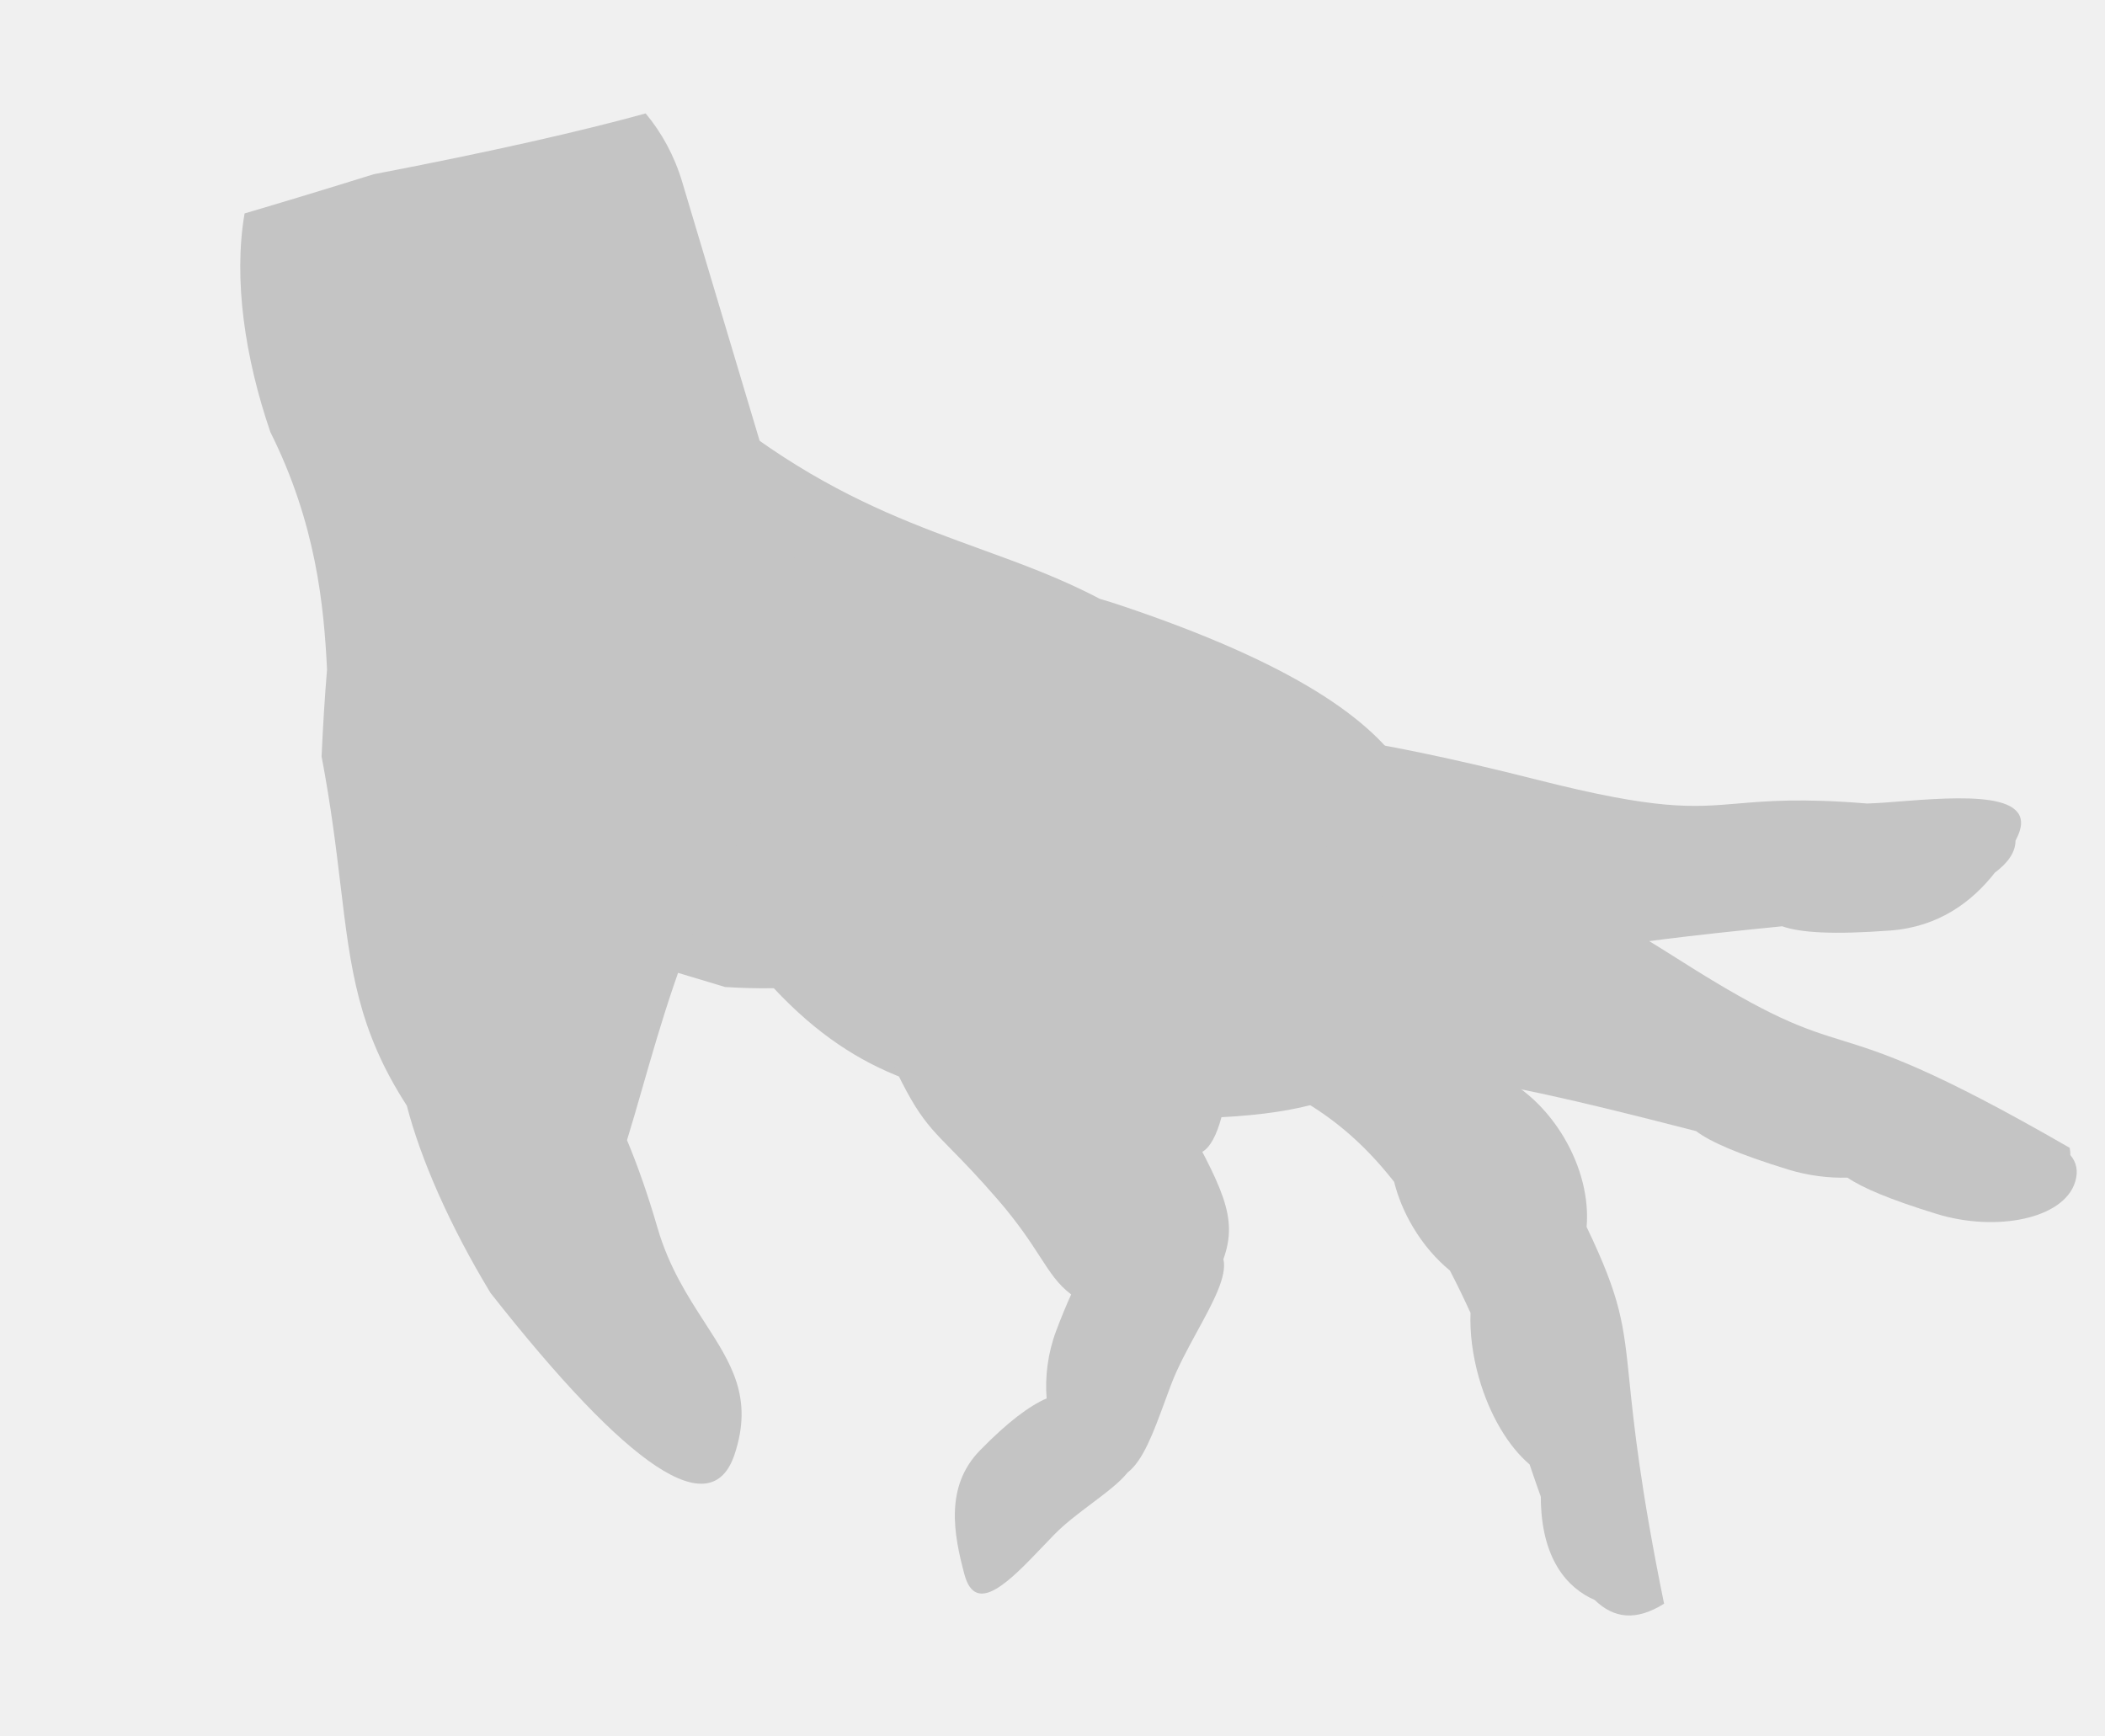
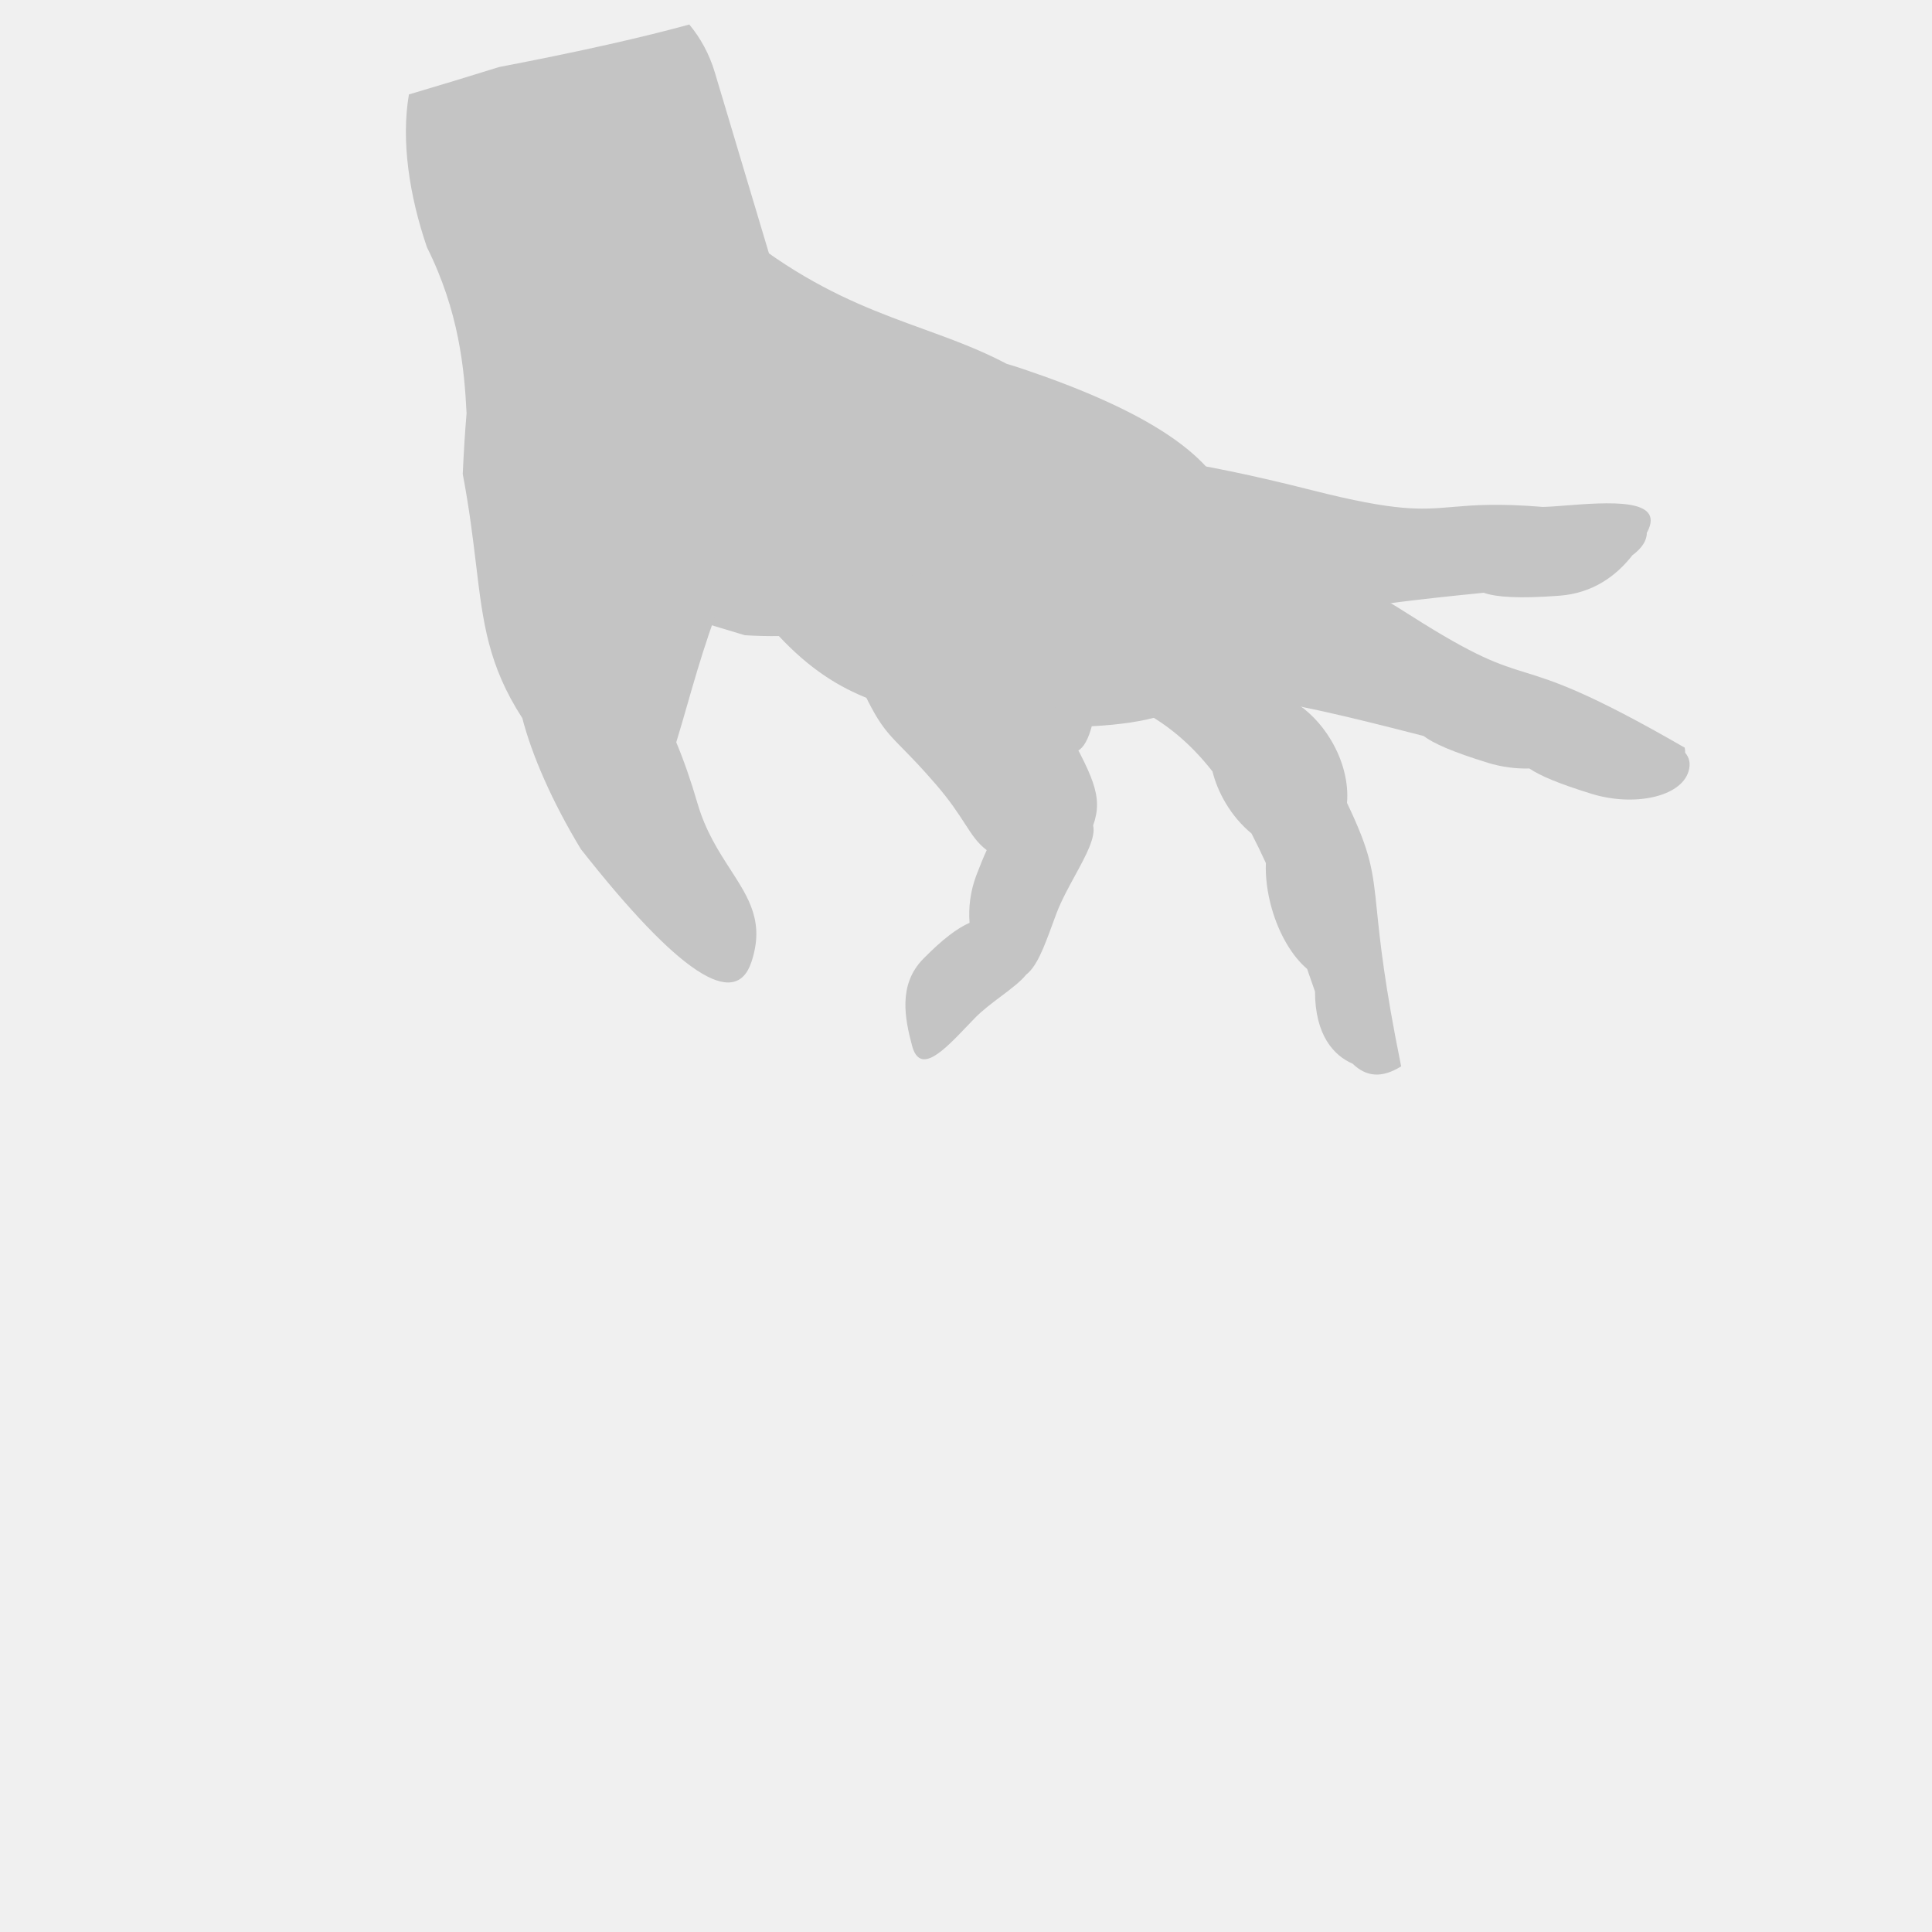
- <svg xmlns="http://www.w3.org/2000/svg" width="1067" height="880" viewBox="0 0 1067 880" fill="none">
+ <svg xmlns="http://www.w3.org/2000/svg" width="1401" height="1401" viewBox="0 0 1401 1401" fill="none">
  <g id="hand" clip-path="url(#clip0)">
    <g id="palm">
-       <path id="palm_2" fill-rule="evenodd" clip-rule="evenodd" d="M609.117 584.111C613.404 581.87 616.748 575.367 619.142 566.372C701.503 562.002 721.008 535.374 715.704 471.785C730.499 421 742.499 365.5 568.419 307.01C564.658 305.747 561.003 304.599 557.449 303.567C537.6 293.094 517.637 285.839 496.83 278.276C435.684 256.053 367.254 231.181 273.043 114.247C209.276 158.676 170.583 301.38 189.616 379.166C207.517 452.324 257.639 467.366 349.564 494.952C355.38 496.697 361.364 498.493 367.518 500.357C376.114 500.903 384.339 501.109 392.235 500.971C436.355 548.066 476.394 554.738 535.536 564.592L535.542 564.593C537.334 564.892 539.143 565.193 540.97 565.499C548.148 565.88 555.055 566.194 561.701 566.435C576.691 583.489 595.532 591.213 609.117 584.111Z" fill="#C4C4C4" />
+       <path id="palm_2" fill-rule="evenodd" clip-rule="evenodd" d="M781.676 544.38C785.963 542.139 789.307 535.636 791.701 526.641C874.061 522.271 893.567 495.643 888.262 432.054C903.057 381.269 915.057 325.769 740.978 267.279C737.217 266.016 733.562 264.869 730.007 263.836C710.159 253.363 690.195 246.108 669.388 238.545C608.243 216.322 539.812 191.45 445.602 74.516C381.834 118.945 343.142 261.649 362.175 339.435C380.075 412.593 430.197 427.635 522.123 455.221C527.939 456.966 533.923 458.762 540.076 460.626C548.673 461.172 556.898 461.378 564.794 461.24C608.913 508.335 648.953 515.007 708.094 524.861L708.1 524.862C709.892 525.161 711.701 525.462 713.529 525.768C720.706 526.15 727.614 526.463 734.259 526.704C749.25 543.758 768.091 551.482 781.676 544.38Z" fill="#C4C4C4" />
    </g>
    <g id="index-finger">
-       <path id="Union" fill-rule="evenodd" clip-rule="evenodd" d="M530.527 708.919C521.886 712.645 510.979 720.699 496.76 735.241C478.792 753.619 483.443 777.951 488.865 798.156C494.614 819.582 512.067 801.296 528.526 784.052C530.512 781.971 532.484 779.906 534.419 777.927C539.871 772.35 546.787 767.15 553.364 762.205C560.647 756.729 567.513 751.567 571.508 746.556C579.425 740.429 584.512 726.598 590.51 710.292C591.491 707.626 592.496 704.893 593.541 702.118C596.939 693.1 602.049 683.731 606.909 674.824C614.869 660.231 622.155 646.876 620.124 638.333C627.807 616.994 619.79 602.401 596.628 560.238C595.474 558.136 594.282 555.966 593.052 553.723C506.744 396.304 459.444 463.998 441.968 515.723C462.3 562.451 466.967 567.202 482.249 582.761C488.104 588.722 495.516 596.268 505.964 608.368C516.369 620.42 522.349 629.66 527.151 637.078L527.151 637.079C532.414 645.21 536.26 651.153 542.964 656.209C540.49 661.644 537.958 667.771 535.362 674.661C531.154 685.829 529.629 697.839 530.527 708.919Z" fill="#C4C4C4" />
+       <path id="Union" fill-rule="evenodd" clip-rule="evenodd" d="M703.086 669.188C694.444 672.914 683.537 680.968 669.319 695.51C651.351 713.888 656.002 738.22 661.423 758.425C667.173 779.851 684.626 761.565 701.084 744.321C703.071 742.24 705.042 740.175 706.977 738.196C712.429 732.619 719.346 727.419 725.922 722.474C733.206 716.998 740.072 711.836 744.067 706.825C751.983 700.698 757.071 686.867 763.069 670.561C764.049 667.895 765.054 665.162 766.1 662.387C769.497 653.369 774.608 644.001 779.467 635.093C787.428 620.5 794.714 607.145 792.682 598.602C800.366 577.263 792.349 562.67 769.187 520.507C768.033 518.405 766.84 516.235 765.611 513.992C679.303 356.573 632.002 424.267 614.526 475.992C634.859 522.72 639.526 527.471 654.808 543.03C660.663 548.991 668.075 556.537 678.522 568.637C688.928 580.689 694.908 589.929 699.709 597.347L699.71 597.348C704.973 605.479 708.818 611.422 715.523 616.478C713.049 621.913 710.516 628.04 707.92 634.93C703.713 646.098 702.187 658.108 703.086 669.188Z" fill="#C4C4C4" />
    </g>
    <g id="ring-finger">
-       <path id="Union_2" fill-rule="evenodd" clip-rule="evenodd" d="M936.467 597.001C943.938 602.127 957.815 608.06 981.585 615.376C1011.94 624.718 1046.1 617.892 1051.85 599.215C1053.57 593.631 1052.54 589.233 1049.44 585.561C1049.46 584.394 1049.35 583.17 1049.11 581.888C979.094 541.509 954.451 533.864 933.613 527.401C914.152 521.364 898.01 516.357 851.331 486.677C618.12 338.392 652.656 487.302 695.303 537.934C706.086 539.949 715.476 541.681 723.921 543.238C772.326 552.163 789.63 555.354 859.75 573.422C866.795 578.793 880.906 585.043 906.366 592.879C916.37 595.958 926.788 597.28 936.467 597.001Z" fill="#C4C4C4" />
+       <path id="Union_2" fill-rule="evenodd" clip-rule="evenodd" d="M1109.03 557.27C1116.5 562.397 1130.37 568.329 1154.14 575.645C1184.49 584.987 1218.66 578.161 1224.41 559.484C1226.13 553.9 1225.1 549.502 1222 545.83C1222.02 544.663 1221.91 543.439 1221.66 542.157C1151.65 501.778 1127.01 494.134 1106.17 487.67C1086.71 481.633 1070.57 476.626 1023.89 446.946C790.678 298.662 825.214 447.571 867.861 498.203C878.644 500.218 888.035 501.95 896.479 503.507C944.885 512.432 962.188 515.623 1032.31 533.691C1039.35 539.062 1053.46 545.312 1078.92 553.148C1088.93 556.227 1099.35 557.55 1109.03 557.27Z" fill="#C4C4C4" />
    </g>
    <g id="pink-finger">
-       <path id="finger_1" fill-rule="evenodd" clip-rule="evenodd" d="M946.399 407.341C949.287 407.245 952.264 407.097 955.319 406.867C957.146 406.729 959.012 406.584 960.904 406.436C993.904 403.866 1034.97 400.668 1022 425.454C1021.88 425.684 1021.76 425.914 1021.64 426.145C1021.65 431.934 1017.87 437.397 1011.19 442.37C999.68 457.084 982.799 469.864 958.299 471.712C929.187 473.908 912.501 472.815 903.357 469.578C804.146 479.376 786.752 484.866 766.269 491.331C753.322 495.417 739.141 499.893 702.28 506.093C636.57 472.13 429.229 306.508 778.985 395.246C840.265 410.794 857.611 409.323 880.841 407.352C895.808 406.083 913.219 404.606 946.399 407.341Z" fill="#C4C4C4" />
+       <path id="finger_1" fill-rule="evenodd" clip-rule="evenodd" d="M1118.96 367.61C1121.85 367.514 1124.82 367.366 1127.88 367.136C1129.7 366.998 1131.57 366.853 1133.46 366.705C1166.46 364.135 1207.53 360.937 1194.56 385.723C1194.44 385.953 1194.32 386.183 1194.2 386.414C1194.21 392.203 1190.43 397.666 1183.75 402.639C1172.24 417.353 1155.36 430.133 1130.86 431.981C1101.75 434.177 1085.06 433.084 1075.92 429.847C976.705 439.645 959.311 445.135 938.828 451.6C925.881 455.686 911.699 460.162 874.839 466.362C809.129 432.399 601.787 266.777 951.543 355.515C1012.82 371.063 1030.17 369.592 1053.4 367.621C1068.37 366.352 1085.78 364.875 1118.96 367.61Z" fill="#C4C4C4" />
    </g>
    <g id="middle-finger">
-       <path id="finger_2" fill-rule="evenodd" clip-rule="evenodd" d="M808.323 811.097C818.004 820.461 829.189 821.942 843.501 812.997C831.48 754.018 828.219 722.282 825.943 700.131C822.941 670.911 821.652 658.37 804.23 621.976C805.45 607.95 801.696 591.668 792.699 576.542C785.374 564.228 775.717 554.6 765.416 548.413C627.023 306.051 593.164 469.162 592.268 531.273C638.713 545.271 673.865 557.273 706.668 599.141C708.585 606.781 711.754 614.552 716.207 622.039C721.464 630.878 727.923 638.332 734.96 644.124C738.43 650.805 741.903 657.94 745.391 665.569C745.009 675.619 746.36 686.922 749.658 698.489C755.124 717.666 764.752 733.406 775.339 742.392C775.641 743.278 775.944 744.168 776.247 745.063C777.854 749.811 779.443 754.389 781.025 758.777C781.062 790.362 794.568 805.164 808.323 811.097Z" fill="#C4C4C4" />
+       <path id="finger_2" fill-rule="evenodd" clip-rule="evenodd" d="M980.881 771.366C990.563 780.73 1001.75 782.211 1016.06 773.266C1004.04 714.287 1000.78 682.551 998.502 660.4C995.499 631.18 994.211 618.639 976.788 582.245C978.008 568.219 974.254 551.937 965.258 536.811C957.933 524.497 948.276 514.869 937.974 508.682C799.582 266.32 765.722 429.431 764.827 491.542C811.272 505.54 846.424 517.542 879.227 559.41C881.143 567.05 884.312 574.821 888.766 582.308C894.023 591.147 900.482 598.602 907.519 604.393C910.989 611.074 914.462 618.209 917.95 625.838C917.568 635.888 918.919 647.191 922.216 658.758C927.682 677.935 937.311 693.675 947.898 702.661C948.2 703.547 948.502 704.437 948.805 705.332C950.413 710.081 952.001 714.658 953.583 719.046C953.62 750.631 967.126 765.433 980.881 771.366Z" fill="#C4C4C4" />
    </g>
    <g id="thumb">
-       <path id="thumb_2" fill-rule="evenodd" clip-rule="evenodd" d="M206.206 560.495C213.179 587.433 227.843 621.136 248.659 655.482C319.184 745.106 360.599 772.482 372.317 737.386C381.911 708.649 370.724 691.335 357.162 670.347C348.589 657.08 339.068 642.346 333.247 622.33C328.343 605.462 323.169 590.771 317.824 577.998C320.388 569.7 322.96 560.756 325.656 551.379C344.419 486.126 369.204 399.932 439.396 365.123C429.021 338.381 417.521 312.829 404.867 289.705L345.772 92.142C341.822 78.937 335.43 67.305 327.284 57.503C294.121 66.627 249.349 76.831 189.419 88.33C165.541 95.769 143.785 102.37 123.979 108.204C118.199 141.757 124.235 181.646 137.054 219.058C160.308 265.609 164.188 307.3 165.775 339.444C164.612 353.207 163.712 367.881 163.004 383.475C167.812 408.768 170.359 430.008 172.625 448.91C177.724 491.432 181.404 522.12 206.206 560.495Z" fill="#C4C4C4" />
+       <path id="thumb_2" fill-rule="evenodd" clip-rule="evenodd" d="M378.765 520.764C385.738 547.702 400.401 581.405 421.218 615.751C491.742 705.375 533.158 732.751 544.875 697.655C554.47 668.918 543.282 651.604 529.72 630.616C521.148 617.349 511.627 602.615 505.806 582.599C500.901 565.731 495.727 551.04 490.383 538.267C492.947 529.969 495.519 521.025 498.215 511.648C516.978 446.395 541.762 360.201 611.954 325.392C601.579 298.65 590.08 273.098 577.425 249.974L518.331 52.411C514.381 39.206 507.989 27.574 499.843 17.772C466.679 26.896 421.908 37.099 361.978 48.599C338.099 56.038 316.344 62.639 296.538 68.473C290.758 102.026 296.794 141.915 309.613 179.327C332.867 225.878 336.746 267.569 338.333 299.713C337.171 313.476 336.27 328.15 335.563 343.744C340.37 369.037 342.917 390.277 345.184 409.179C350.283 451.701 353.963 482.39 378.765 520.764Z" fill="#C4C4C4" />
    </g>
  </g>
  <defs>
    <clipPath id="clip0">
-       <rect width="1065.7" height="878.906" fill="white" transform="translate(0.441345 0.730957)" />
+       <rect width="1400" height="1400" fill="white" transform="translate(0.441345 0.730957)" />
    </clipPath>
  </defs>
</svg>
